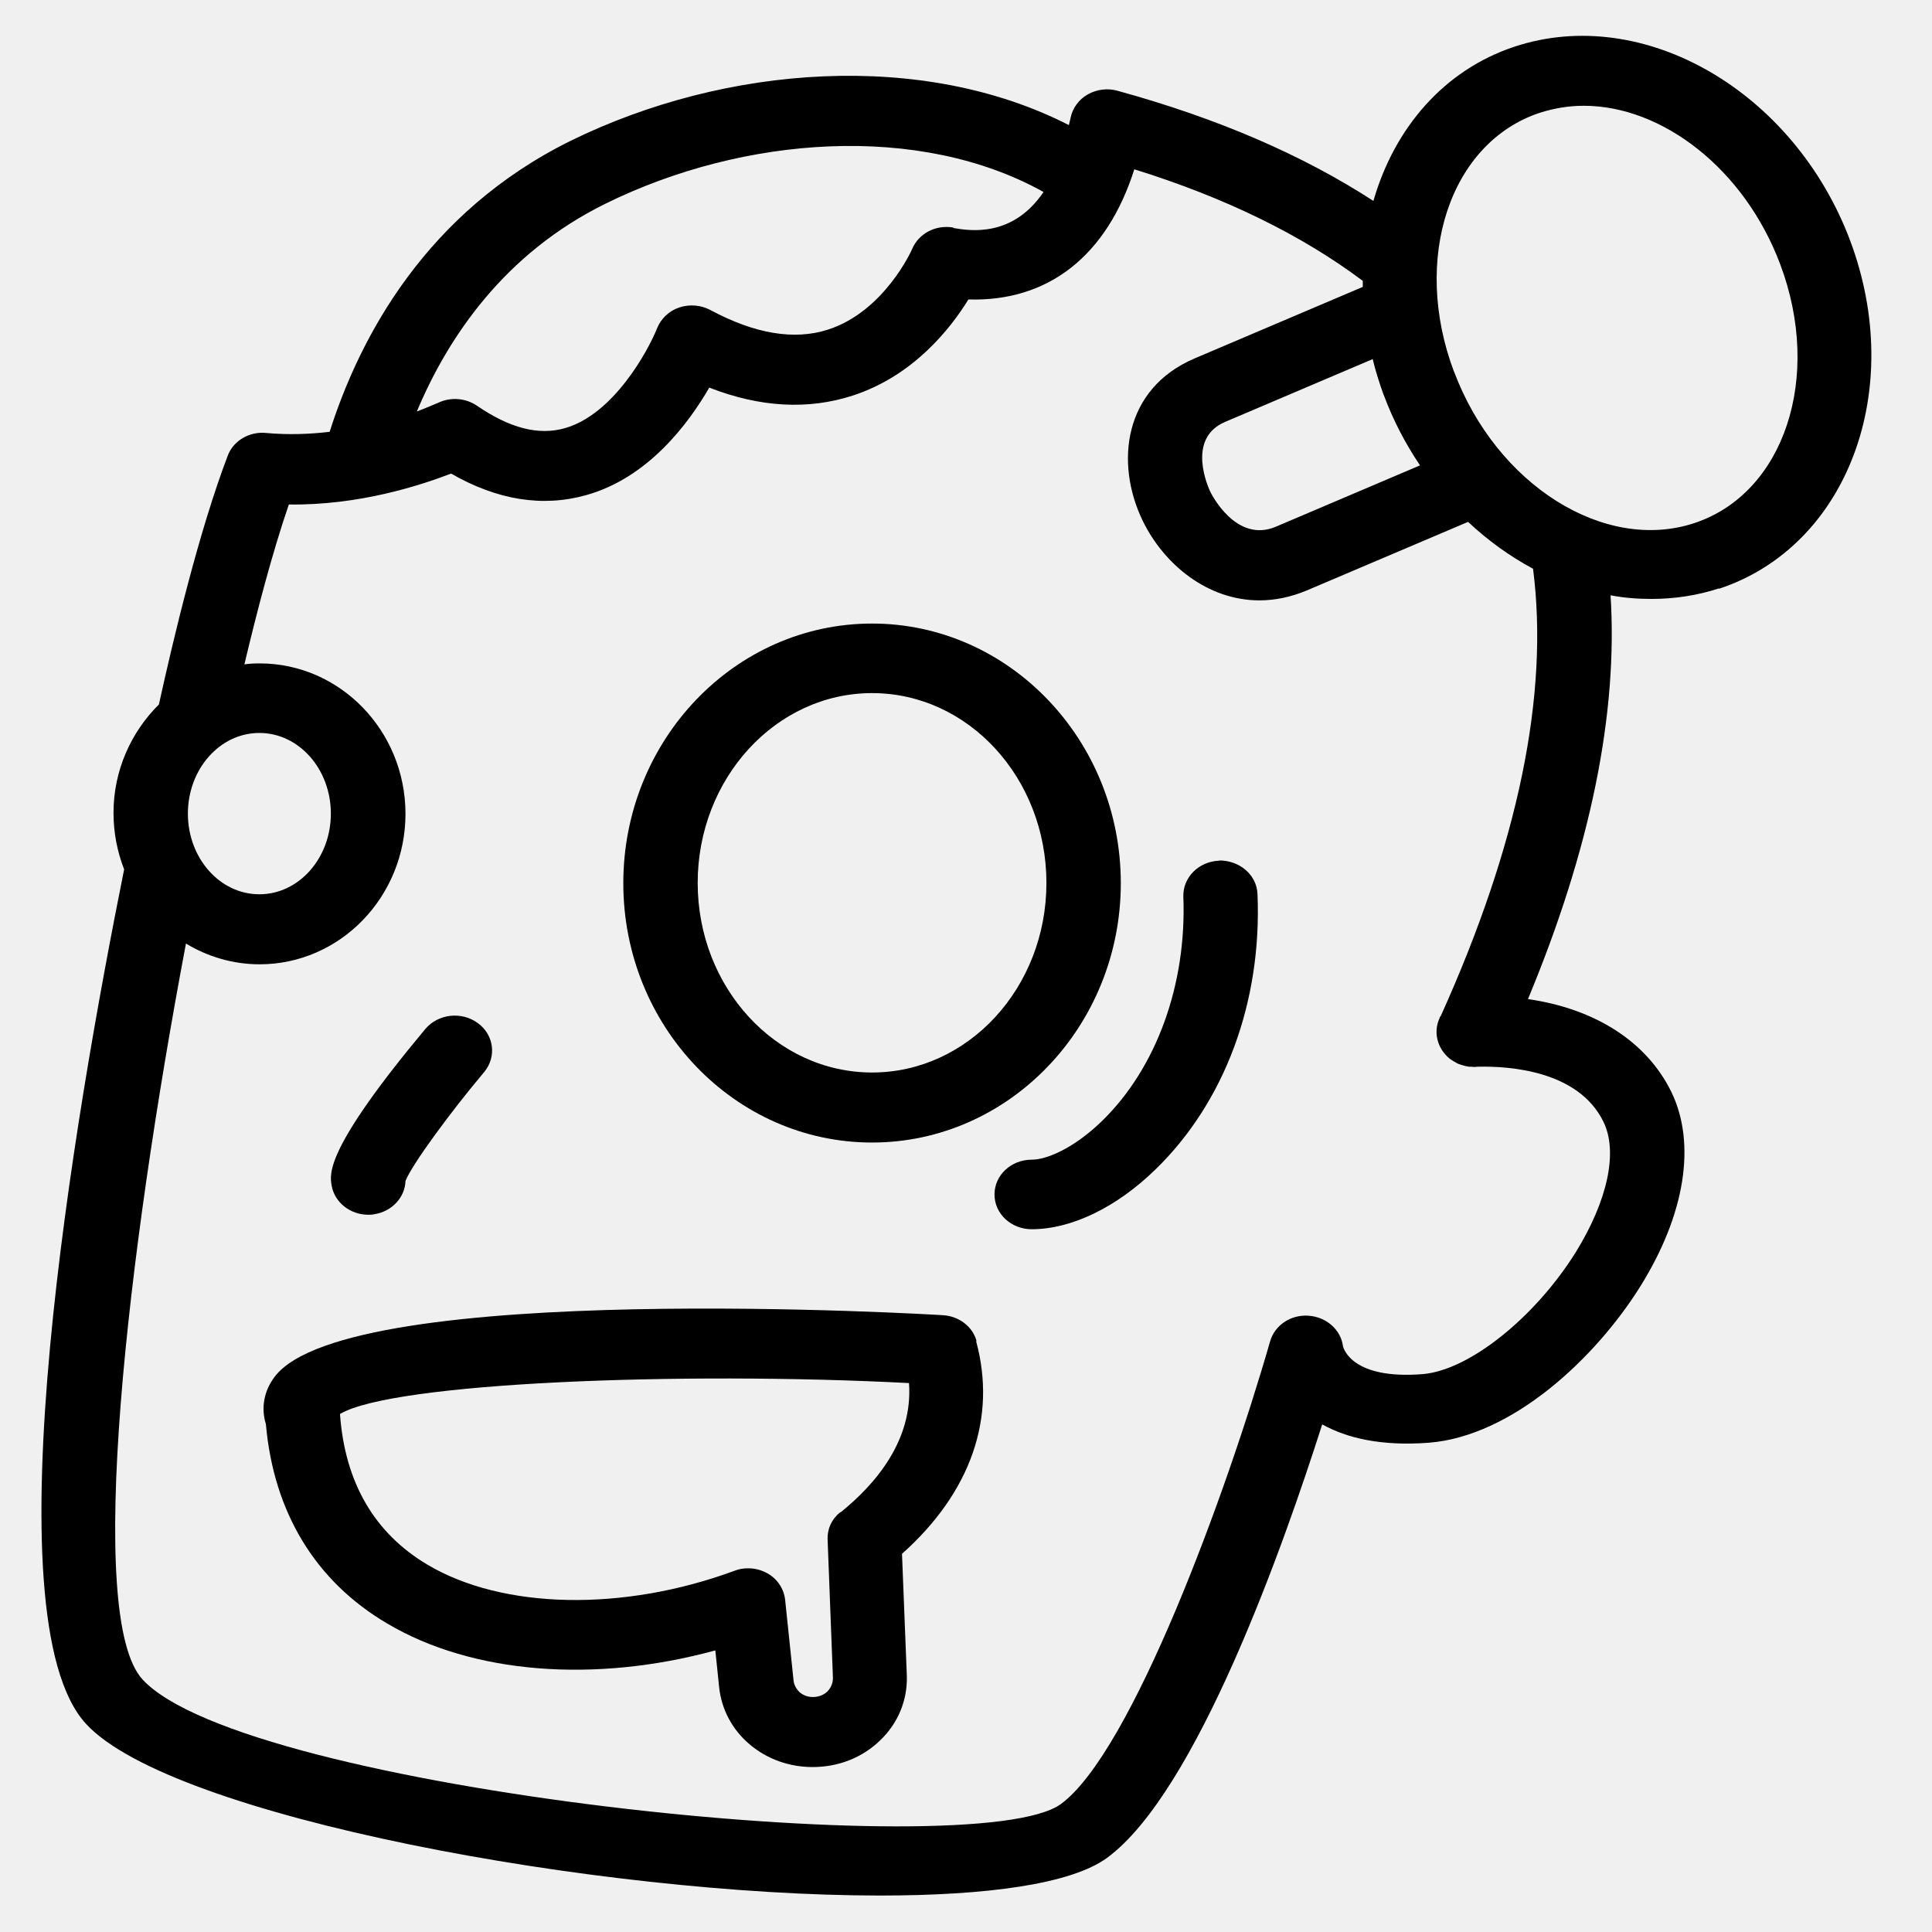
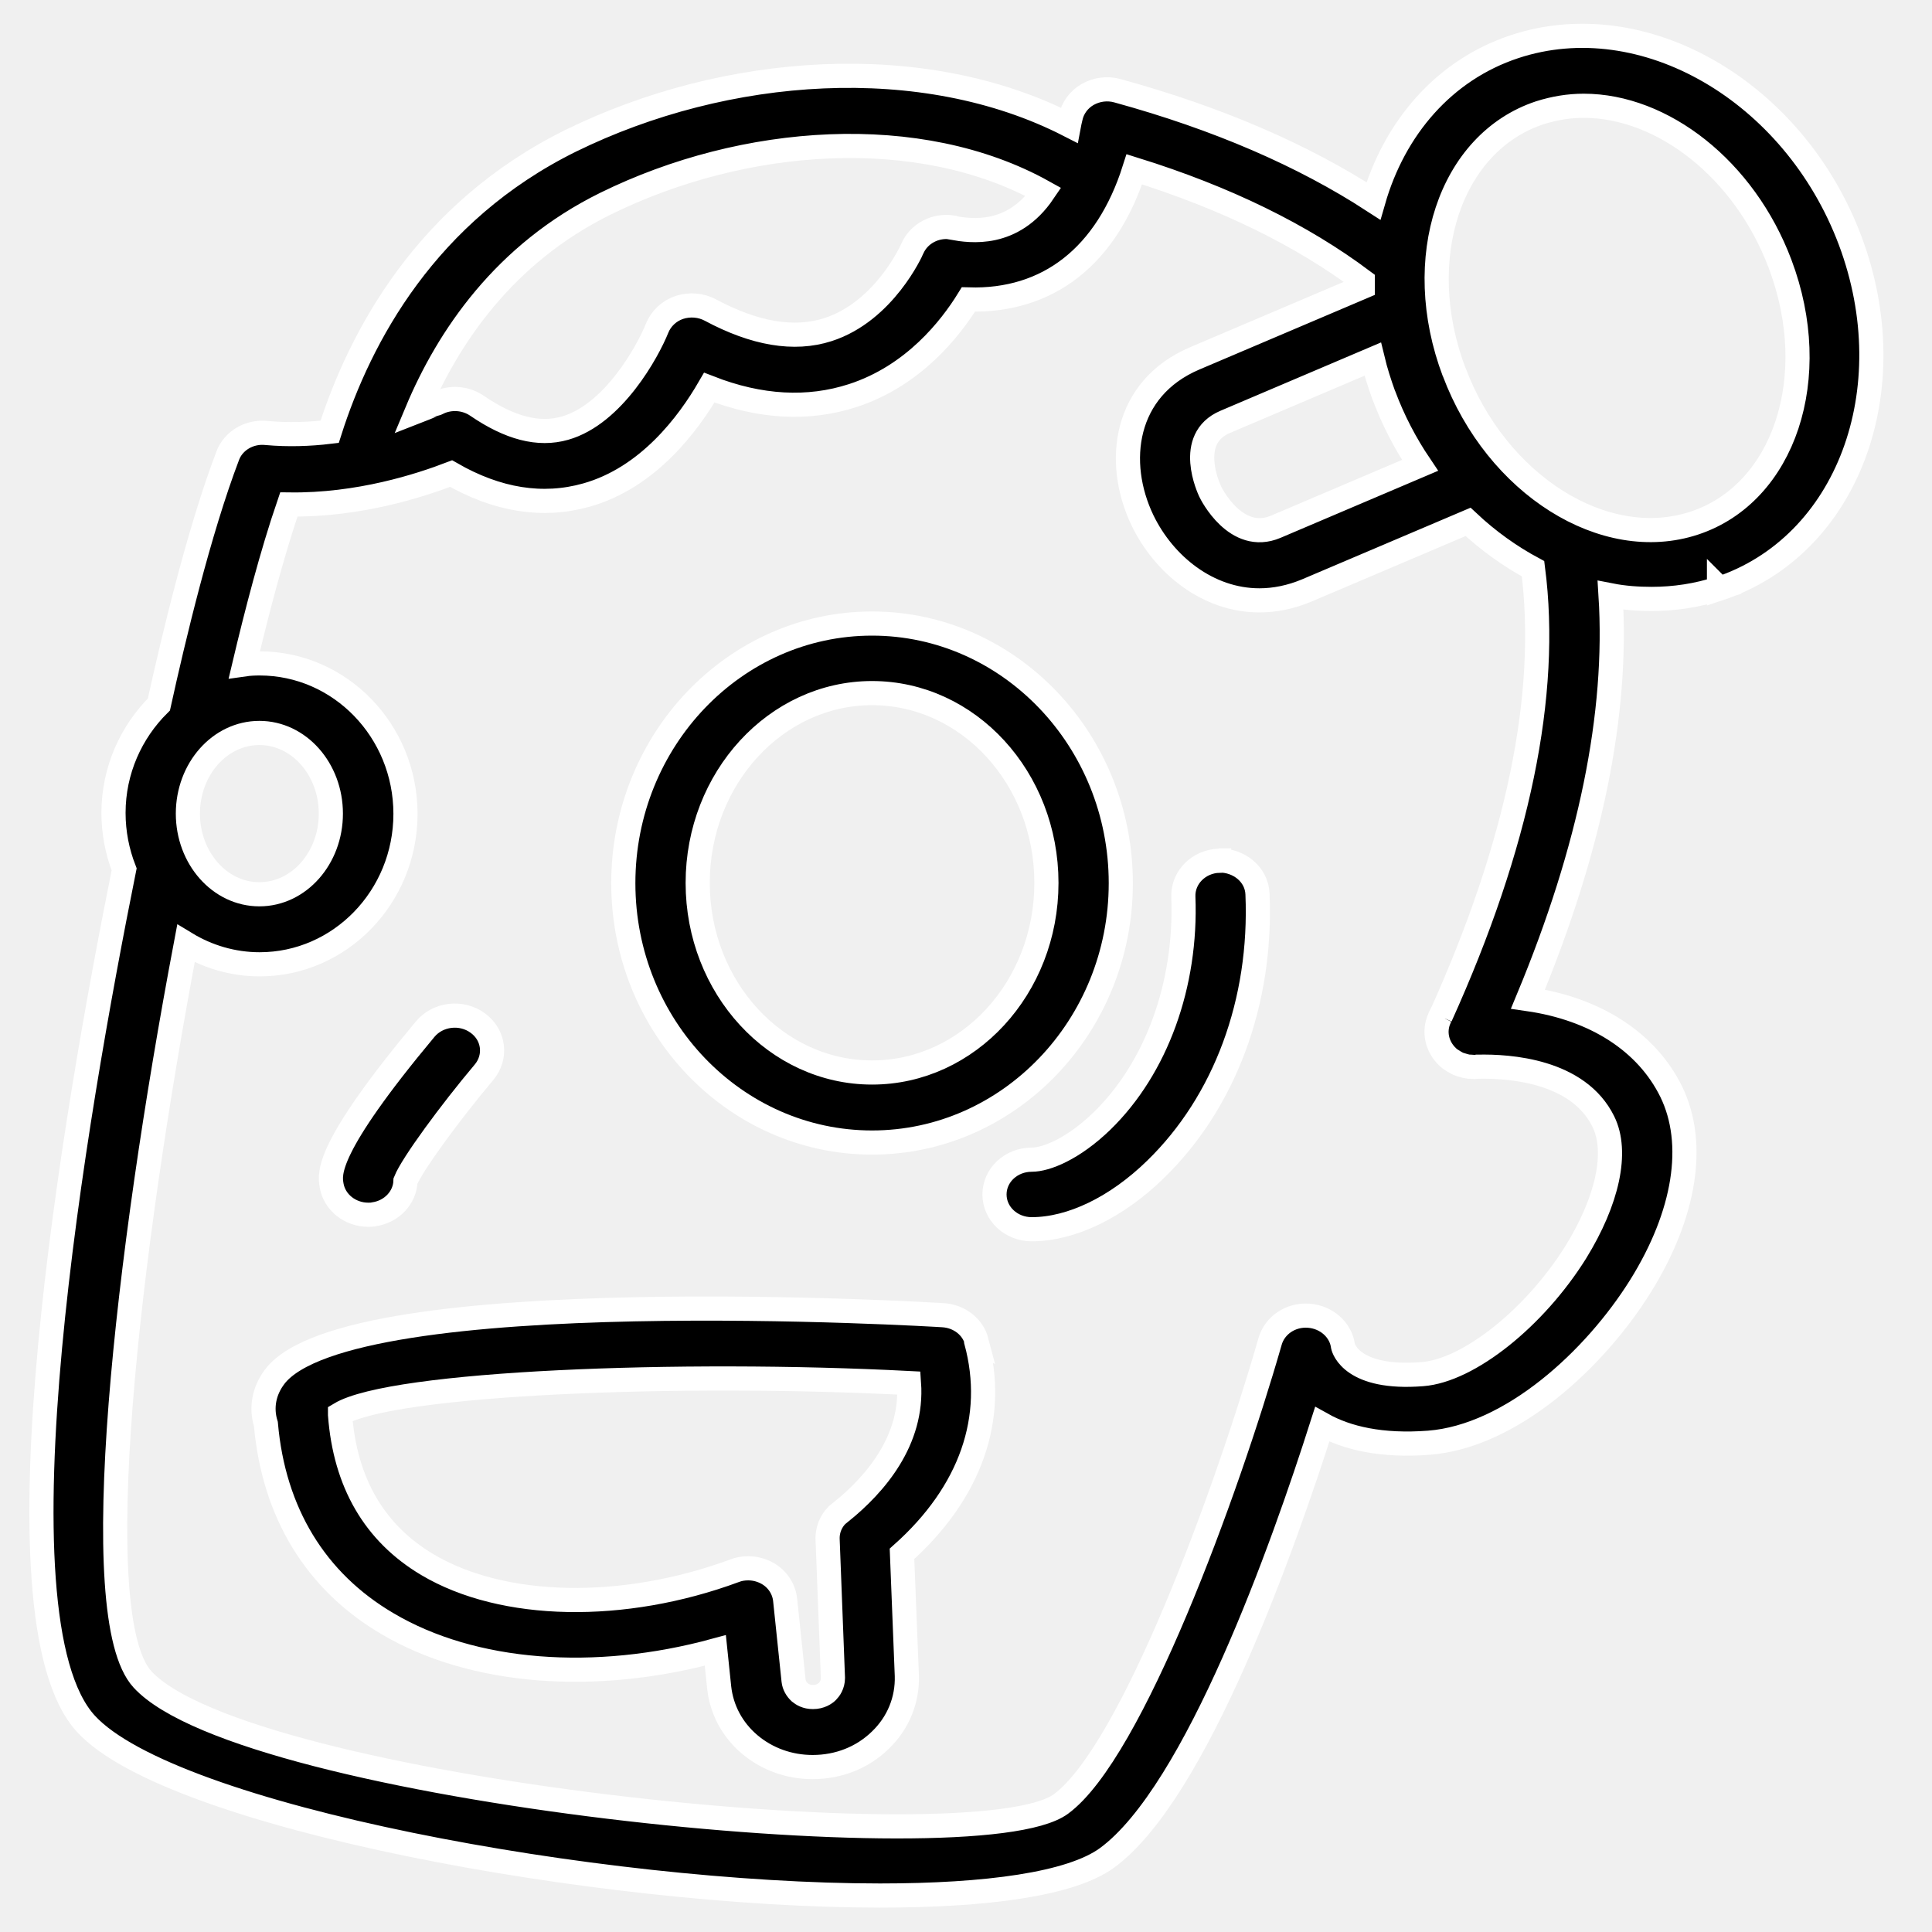
<svg xmlns="http://www.w3.org/2000/svg" width="80" height="80">
-   <g class="layer">
-     <g id="svg_6">
+   <g className="layer">
+     <g id="svg_6" stroke="white">
      <path d="m15.25,50.3c0.08,0 0.15,0 0.24,-0.02c0.74,-0.11 1.28,-0.7 1.3,-1.38c0.27,-0.68 1.86,-2.85 3.26,-4.51c0.52,-0.63 0.41,-1.54 -0.27,-2.03c-0.67,-0.49 -1.64,-0.38 -2.17,0.25c-4.14,4.96 -3.96,5.98 -3.88,6.47c0.12,0.71 0.77,1.22 1.52,1.22z" id="svg_1" />
      <path d="m40.44,55.54c-0.16,-0.61 -0.73,-1.04 -1.39,-1.08c-0.25,-0.02 -24.6,-1.48 -27.67,2.54c-0.45,0.59 -0.58,1.29 -0.37,1.97c0.32,3.65 2.05,6.51 5.03,8.26c3.53,2.09 8.6,2.47 13.58,1.11l0.16,1.54c0.1,0.91 0.54,1.74 1.26,2.35c0.72,0.61 1.64,0.94 2.61,0.94c1.07,0 2.06,-0.39 2.8,-1.11c0.74,-0.71 1.13,-1.66 1.1,-2.67l-0.2,-5.05c2.85,-2.54 3.93,-5.64 3.07,-8.8l0,-0.01zm-5.64,7.07c-0.36,0.29 -0.55,0.7 -0.53,1.15l0.22,5.72c0,0.28 -0.14,0.47 -0.23,0.56c-0.09,0.09 -0.29,0.23 -0.6,0.23c-0.27,0 -0.44,-0.11 -0.54,-0.19c-0.14,-0.13 -0.24,-0.3 -0.26,-0.49l-0.35,-3.35c-0.05,-0.45 -0.32,-0.86 -0.73,-1.09c-0.25,-0.14 -0.52,-0.21 -0.8,-0.21c-0.2,0 -0.38,0.03 -0.56,0.1c-4.6,1.7 -9.59,1.61 -12.72,-0.25c-2.19,-1.3 -3.41,-3.39 -3.62,-6.21l0,-0.03c2.17,-1.3 14.1,-1.77 23.56,-1.28c0.17,2.37 -1.39,4.19 -2.83,5.35l-0.01,0z" id="svg_2" />
      <path d="m36.11,47.31c5.68,0 10.3,-4.82 10.3,-10.74s-4.62,-10.75 -10.3,-10.75s-10.3,4.82 -10.3,10.75s4.62,10.74 10.3,10.74zm0,-18.61c3.99,0 7.22,3.52 7.22,7.86s-3.24,7.85 -7.22,7.85s-7.22,-3.52 -7.22,-7.85s3.24,-7.86 7.22,-7.86z" id="svg_3" />
      <path d="m71.18,24.38c5.32,-1.76 7.75,-8.23 5.43,-14.42l0,0c-2.33,-6.19 -8.56,-9.79 -13.89,-8.03c-2.94,0.97 -4.99,3.39 -5.85,6.39c-2.91,-1.89 -6.44,-3.42 -10.59,-4.56c-0.42,-0.12 -0.87,-0.06 -1.24,0.15c-0.37,0.21 -0.63,0.57 -0.71,0.97c-0.02,0.11 -0.05,0.19 -0.07,0.3c-6.04,-3.09 -14.19,-2.51 -20.63,0.65c-5.97,2.95 -8.72,8.09 -9.98,12.05c-0.83,0.1 -1.72,0.13 -2.61,0.05c-0.71,-0.08 -1.38,0.32 -1.61,0.94c-1.19,3.12 -2.25,7.57 -2.85,10.3c-1.15,1.14 -1.88,2.73 -1.88,4.49c0,0.83 0.16,1.62 0.44,2.34c-2.02,10.04 -5.64,30.96 -1.58,35.38c3.53,3.85 21.3,7.11 32.88,7.11c4.41,0 7.91,-0.47 9.4,-1.56c3.7,-2.71 7.3,-12.9 8.91,-17.95c1.02,0.57 2.45,0.91 4.42,0.76c3.42,-0.27 6.86,-3.45 8.75,-6.47c1.86,-2.98 2.33,-5.92 1.28,-8.07c-1.02,-2.07 -3.15,-3.43 -5.93,-3.83c2.59,-6.23 3.73,-11.81 3.42,-16.72c0.56,0.11 1.14,0.15 1.7,0.15c0.94,0 1.89,-0.14 2.8,-0.44l-0.01,-0.01zm-11.54,17.7s-0.03,0.06 -0.04,0.1c-0.24,0.54 -0.1,1.16 0.34,1.58c0.08,0.08 0.16,0.13 0.26,0.19c0.03,0.02 0.06,0.03 0.09,0.05c0.06,0.04 0.13,0.07 0.21,0.09c0.03,0.01 0.07,0.02 0.1,0.03c0.07,0.02 0.14,0.04 0.22,0.05c0.03,0 0.06,0 0.09,0c0.04,0 0.08,0.01 0.11,0.01c0.05,0 0.1,0 0.15,-0.01c0,0 0.02,0 0.03,0c1.3,-0.03 4.15,0.16 5.19,2.27c0.62,1.25 0.18,3.27 -1.14,5.41c-1.7,2.72 -4.43,4.9 -6.35,5.05l0,0c-2.91,0.23 -3.27,-1.06 -3.29,-1.16c-0.09,-0.68 -0.69,-1.21 -1.43,-1.26c-0.74,-0.05 -1.4,0.4 -1.59,1.07c-1.8,6.27 -5.73,17 -8.66,19.15c-3.5,2.57 -33.8,-0.55 -38.03,-5.16c-2.38,-2.59 -0.63,-17.62 1.8,-30.47c0.89,0.54 1.94,0.86 3.05,0.86c3.33,0 6.04,-2.79 6.04,-6.23s-2.71,-6.23 -6.04,-6.23c-0.22,0 -0.42,0.01 -0.63,0.04c0.5,-2.11 1.14,-4.58 1.84,-6.62c2.91,0.04 5.44,-0.79 6.72,-1.28c1.91,1.1 3.79,1.4 5.6,0.89c2.56,-0.72 4.22,-2.95 5.09,-4.45c2.1,0.82 4.09,0.93 5.94,0.33c2.52,-0.82 4.05,-2.78 4.79,-3.98c3.3,0.1 5.73,-1.8 6.87,-5.39c3.79,1.18 6.94,2.73 9.46,4.62c0,0.09 0,0.16 0,0.25l-6.96,2.96c-2.94,1.25 -3.31,4.32 -2.16,6.71c0.89,1.84 2.71,3.31 4.84,3.31c0.63,0 1.29,-0.13 1.96,-0.41l6.68,-2.84c0.83,0.78 1.74,1.43 2.69,1.94c0.67,5.2 -0.61,11.41 -3.83,18.54l0,0.01zm-51.86,-8.39c0,-1.84 1.32,-3.34 2.96,-3.34s2.96,1.5 2.96,3.34s-1.32,3.34 -2.96,3.34s-2.96,-1.5 -2.96,-3.34zm31.68,-24.27c-0.72,-0.12 -1.42,0.25 -1.69,0.89c-0.01,0.03 -1.15,2.59 -3.49,3.34c-1.4,0.45 -3.03,0.17 -4.86,-0.81c-0.39,-0.21 -0.86,-0.25 -1.29,-0.11c-0.42,0.14 -0.76,0.46 -0.92,0.86c-0.38,0.95 -1.81,3.57 -3.82,4.14c-1.09,0.31 -2.28,0 -3.64,-0.93c-0.47,-0.32 -1.09,-0.37 -1.61,-0.12c-0.01,0 -0.34,0.15 -0.88,0.36c1.29,-3.08 3.63,-6.55 7.82,-8.61c5.73,-2.82 13,-3.34 18.13,-0.48c-1.28,1.89 -3.04,1.61 -3.74,1.49l0.01,-0.01zm17.84,6.94c0.39,1.05 0.9,2.02 1.5,2.91l-5.97,2.54c-1.65,0.7 -2.68,-1.37 -2.72,-1.46c-0.04,-0.09 -1.03,-2.18 0.62,-2.88l6.11,-2.6c0.12,0.5 0.28,1 0.46,1.5l0,-0.01zm2.91,-0.96c-1.77,-4.69 -0.17,-9.5 3.55,-10.73c0.6,-0.19 1.2,-0.29 1.82,-0.29c3.26,0 6.65,2.62 8.13,6.55c1.77,4.69 0.17,9.5 -3.55,10.73c-3.72,1.23 -8.19,-1.58 -9.95,-6.27z" id="svg_4" />
      <path d="m50.48,35.64c-0.85,0.03 -1.51,0.7 -1.48,1.5c0.14,3.62 -1.11,7.08 -3.37,9.28c-1.21,1.17 -2.32,1.6 -2.91,1.6c-0.85,0 -1.54,0.64 -1.54,1.44s0.69,1.44 1.54,1.44c1.64,0 3.51,-0.9 5.13,-2.48c2.87,-2.79 4.41,-6.95 4.22,-11.4c-0.03,-0.8 -0.75,-1.4 -1.6,-1.39l0.01,0z" id="svg_5" />
    </g>
  </g>
</svg>
